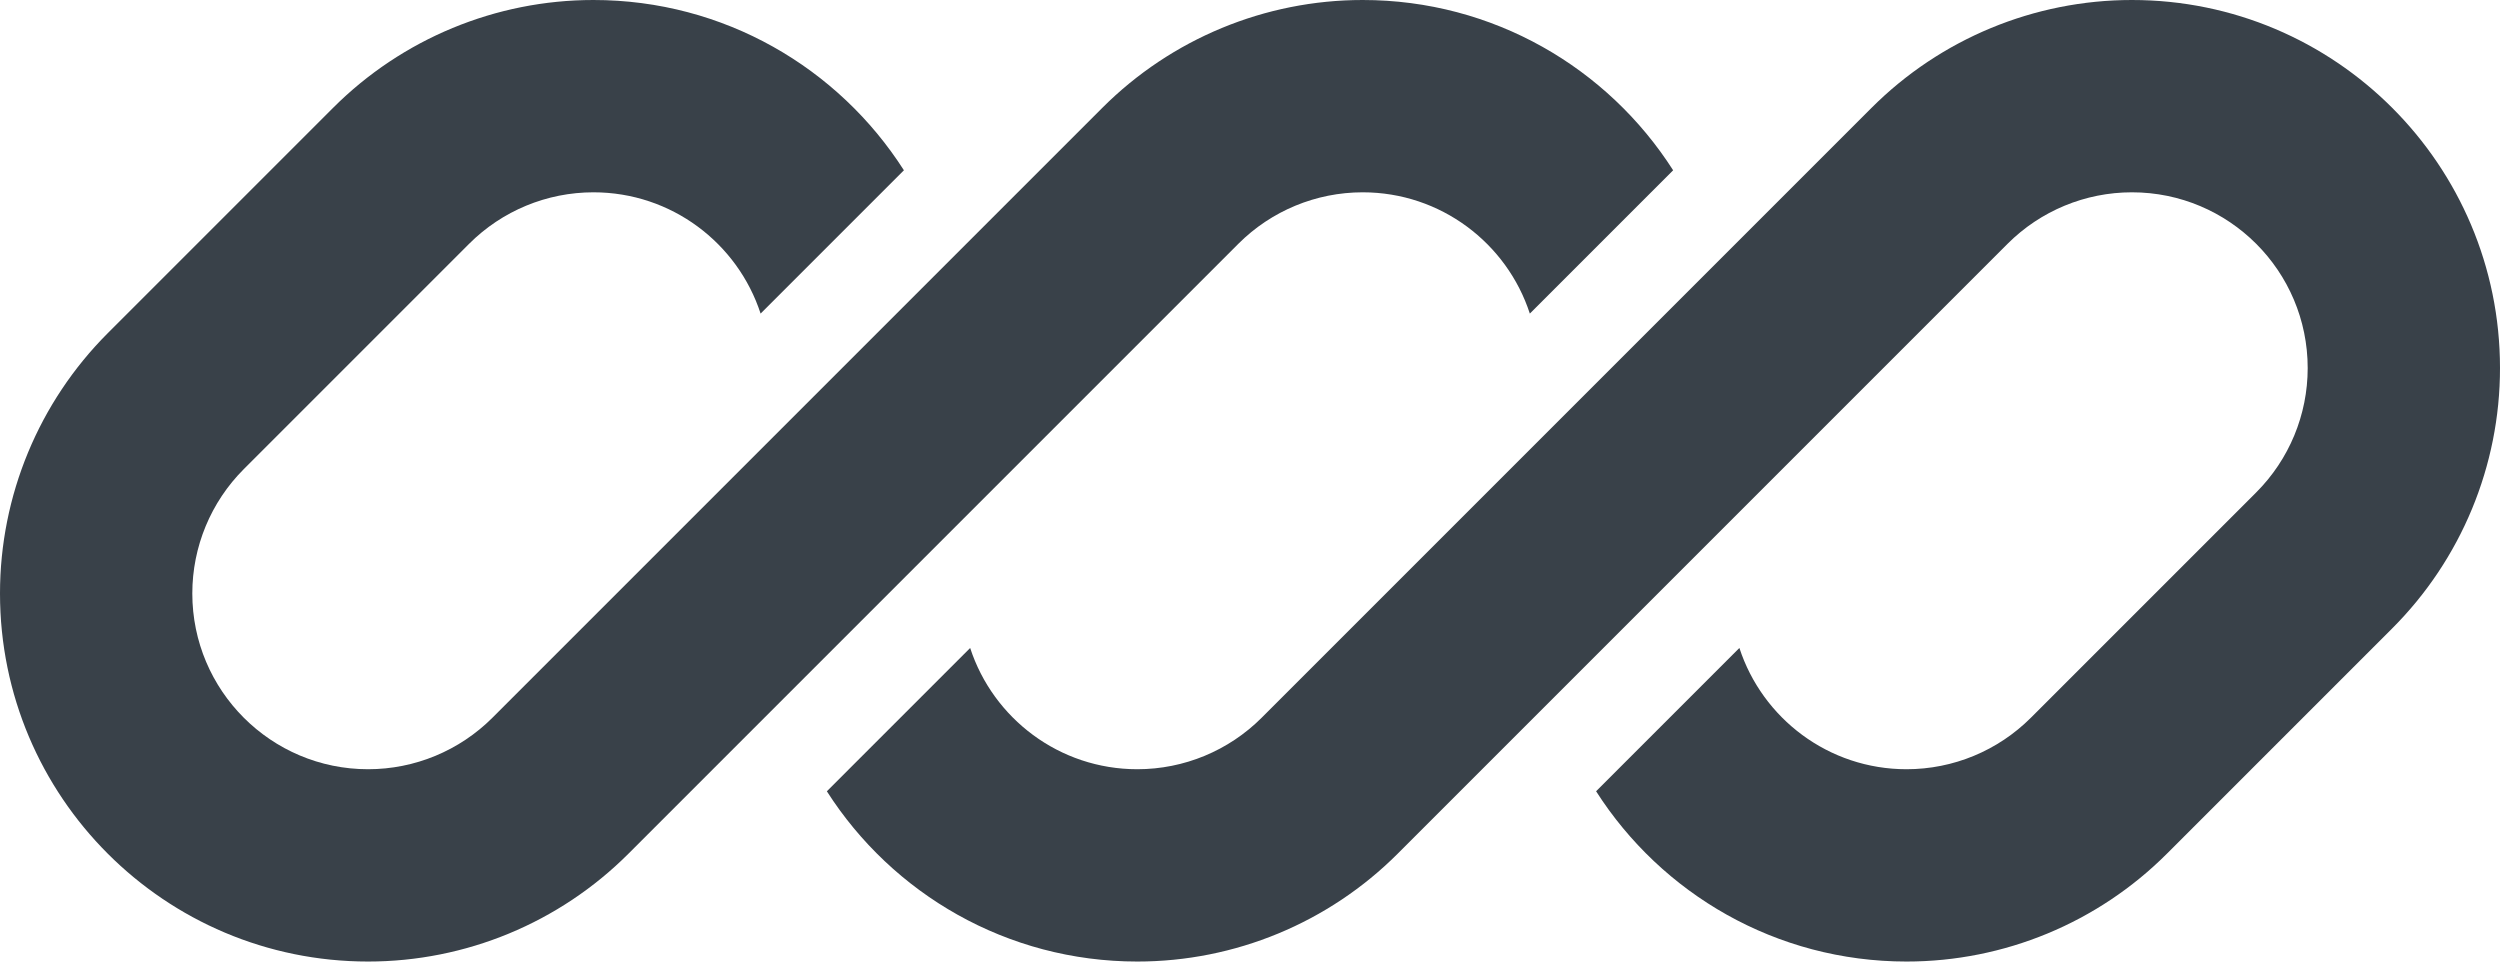
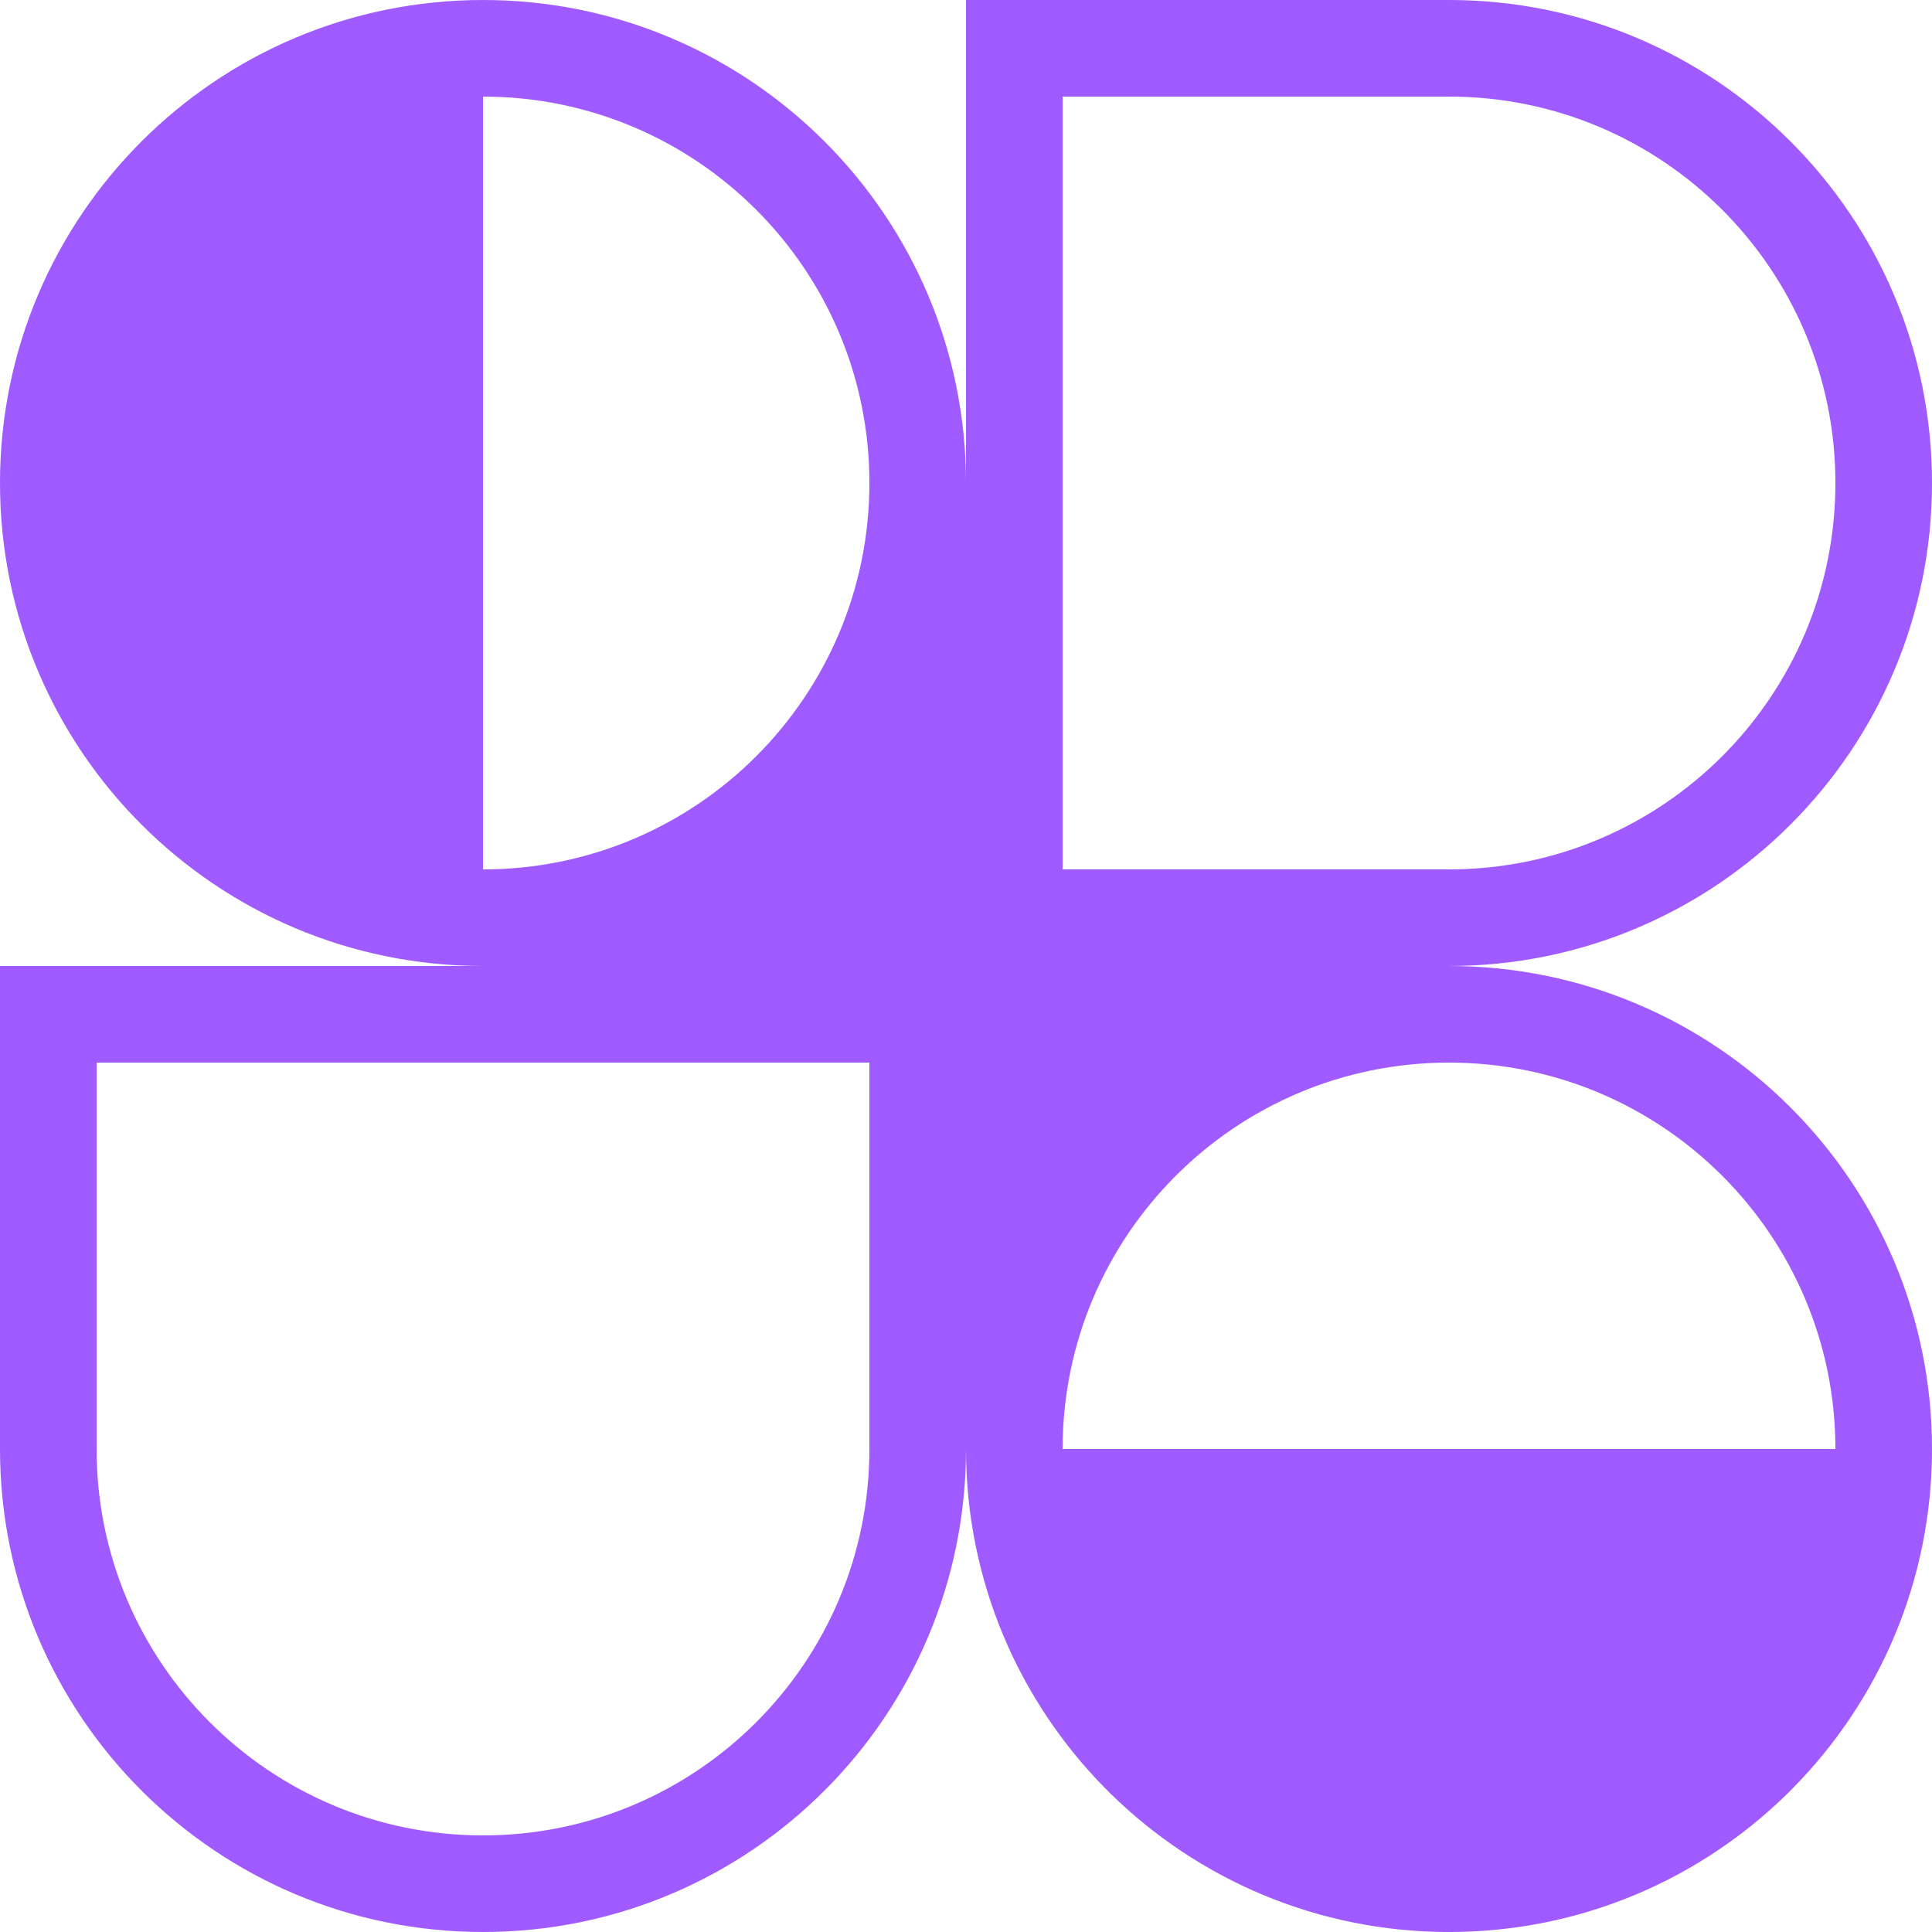
- <svg xmlns="http://www.w3.org/2000/svg" id="logo-70" width="78" height="30" viewBox="0 0 78 30" fill="none">
-   <path d="M18.515 0C15.469 0 12.547 1.21 10.393 3.364L3.364 10.393C1.21 12.547 0 15.469 0 18.515C0 24.858 5.142 30 11.485 30C14.531 30 17.453 28.79 19.607 26.636L24.469 21.774C24.469 21.774 24.469 21.774 24.469 21.774L38.636 7.607C39.665 6.578 41.06 6 42.515 6C44.95 6 47.015 7.587 47.731 9.784L52.202 5.313C50.163 2.118 46.586 0 42.515 0C39.469 0 36.547 1.21 34.393 3.364L15.364 22.393C14.335 23.422 12.94 24 11.485 24C8.456 24 6 21.544 6 18.515C6 17.06 6.578 15.665 7.607 14.636L14.636 7.607C15.665 6.578 17.06 6 18.515 6C20.95 6 23.015 7.587 23.731 9.784L28.202 5.313C26.163 2.118 22.586 0 18.515 0Z" class="ccustom" fill="#394149" />
-   <path d="M39.364 22.393C38.335 23.422 36.94 24 35.485 24C33.05 24 30.985 22.413 30.269 20.217L25.798 24.688C27.838 27.882 31.414 30 35.485 30C38.531 30 41.453 28.79 43.607 26.636L62.636 7.607C63.665 6.578 65.06 6 66.515 6C69.544 6 72 8.456 72 11.485C72 12.94 71.422 14.335 70.393 15.364L63.364 22.393C62.335 23.422 60.94 24 59.485 24C57.05 24 54.985 22.413 54.269 20.216L49.798 24.687C51.838 27.882 55.414 30 59.485 30C62.531 30 65.453 28.79 67.607 26.636L74.636 19.607C76.79 17.453 78 14.531 78 11.485C78 5.142 72.858 0 66.515 0C63.469 0 60.547 1.21 58.393 3.364L39.364 22.393Z" class="ccustom" fill="#394149" />
+ <svg xmlns="http://www.w3.org/2000/svg" id="logo-85" width="40" height="40" viewBox="0 0 40 40" fill="none">
+   <path class="ccustom" fill-rule="evenodd" clip-rule="evenodd" d="M10 0C15.523 0 20 4.477 20 10V0H30C35.523 0 40 4.477 40 10C40 15.523 35.523 20 30 20C35.523 20 40 24.477 40 30C40 32.742 38.896 35.227 37.108 37.033L37.071 37.071L37.038 37.104C35.231 38.894 32.745 40 30 40C27.274 40 24.803 38.909 22.999 37.141C22.976 37.117 22.952 37.094 22.929 37.071C22.907 37.049 22.885 37.027 22.863 37.005C21.092 35.201 20 32.728 20 30C20 35.523 15.523 40 10 40C4.477 40 0 35.523 0 30V20H10C4.477 20 0 15.523 0 10C0 4.477 4.477 0 10 0ZM18 10C18 14.418 14.418 18 10 18V2C14.418 2 18 5.582 18 10ZM38 30C38 25.582 34.418 22 30 22C25.582 22 22 25.582 22 30H38ZM2 22V30C2 34.418 5.582 38 10 38C14.418 38 18 34.418 18 30V22H2ZM22 18V2L30 2C34.418 2 38 5.582 38 10C38 14.418 34.418 18 30 18H22Z" fill="#9f5bff" />
</svg>
